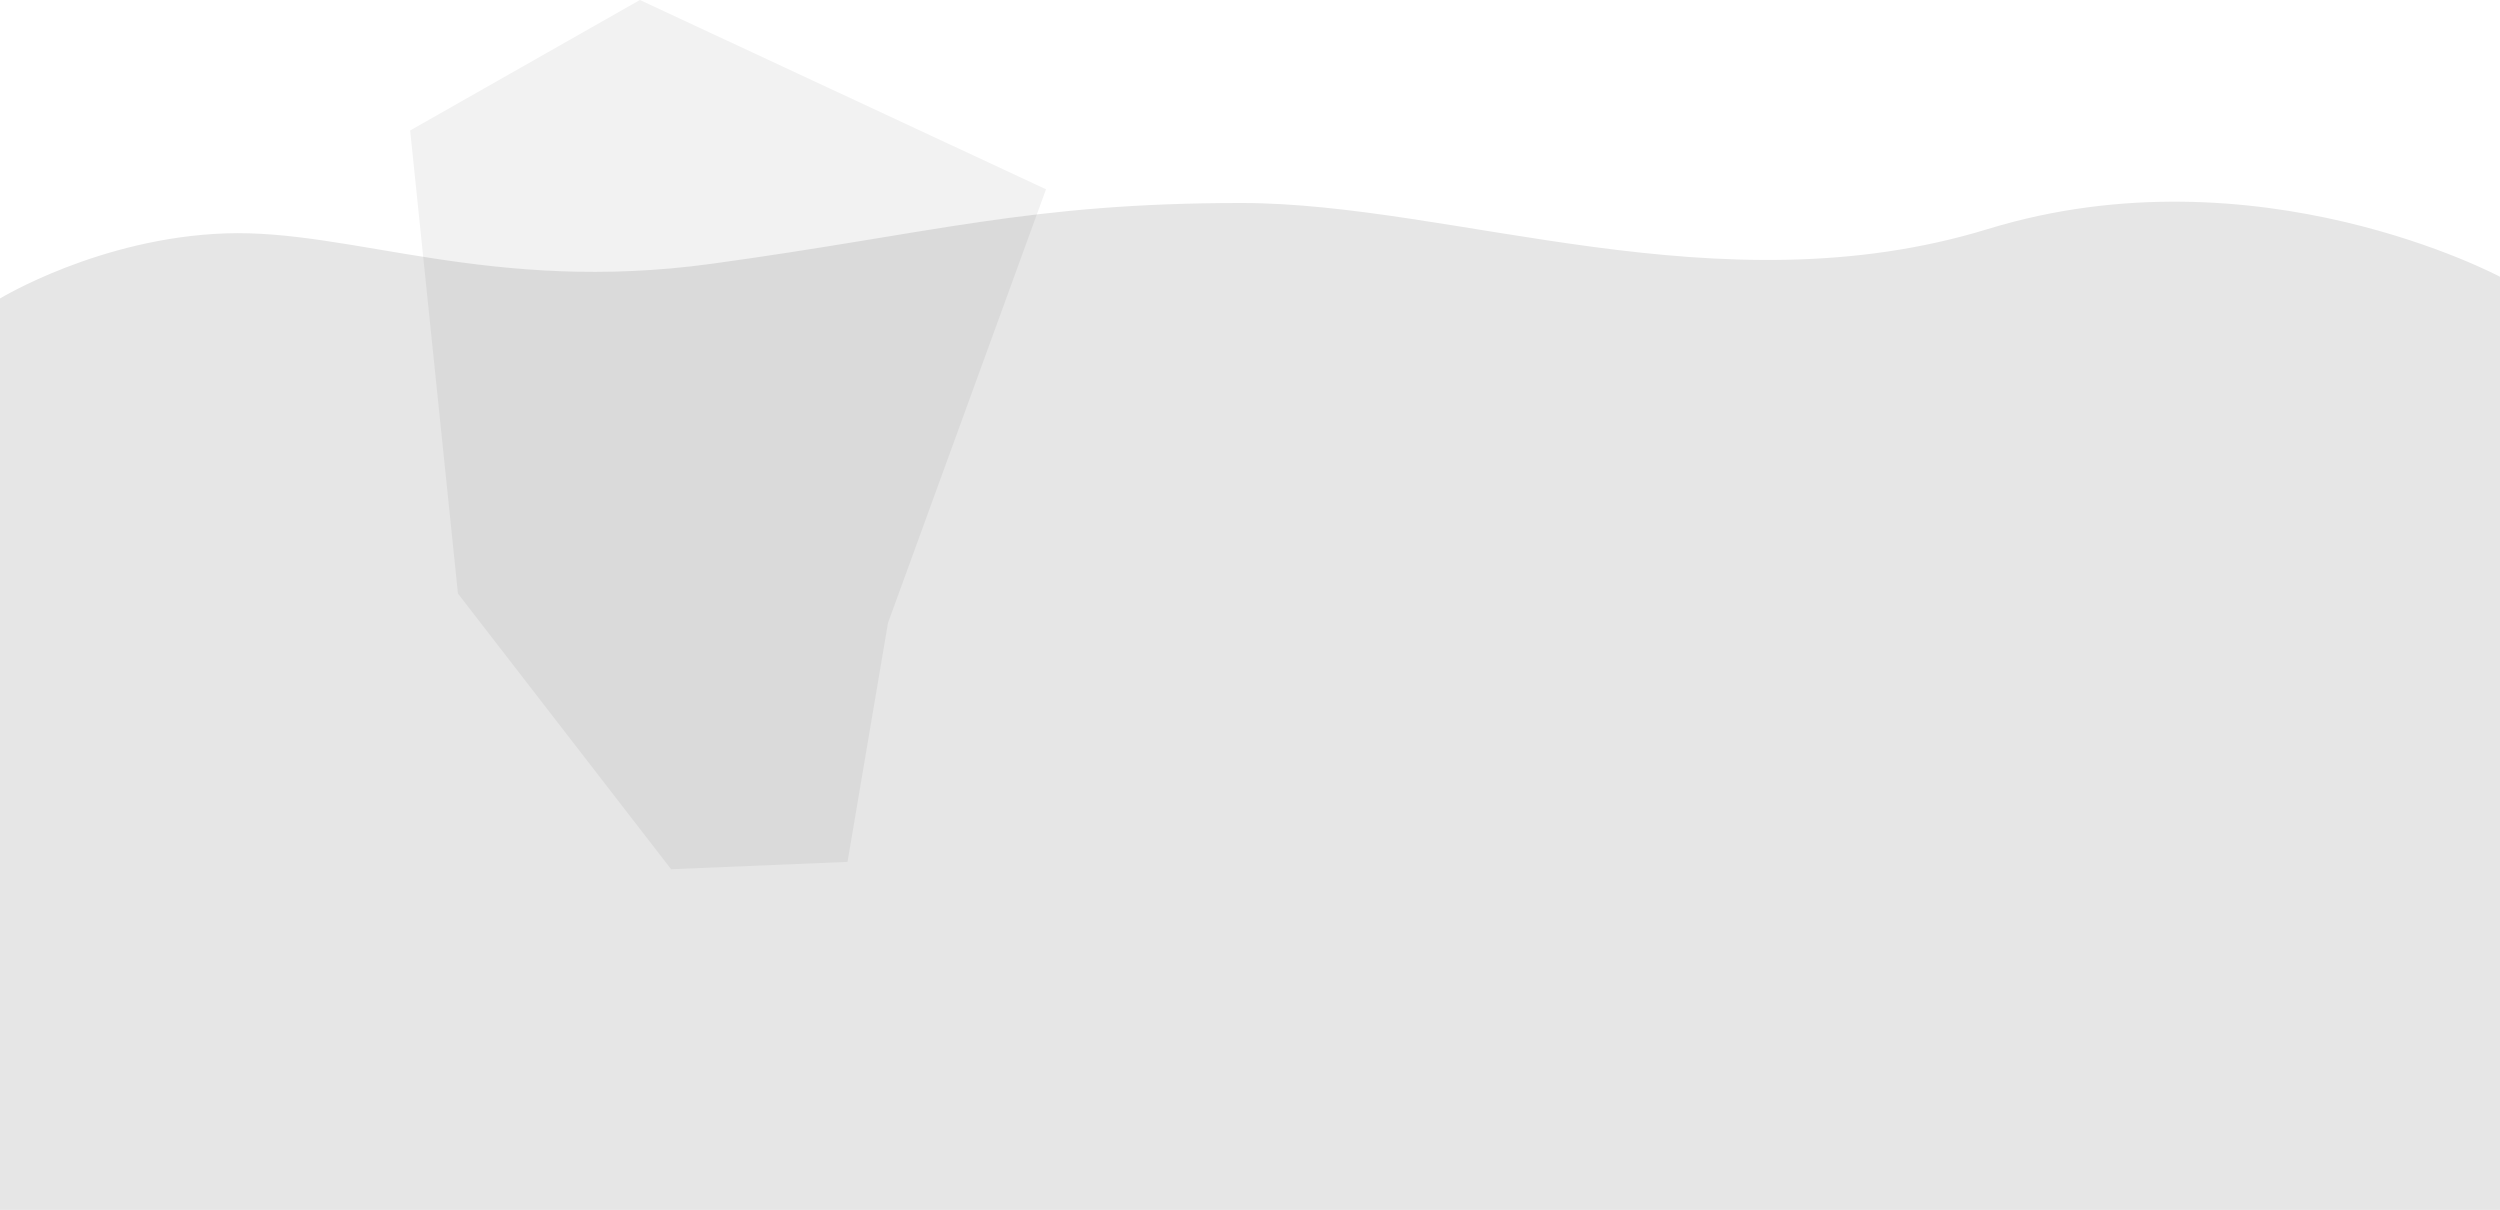
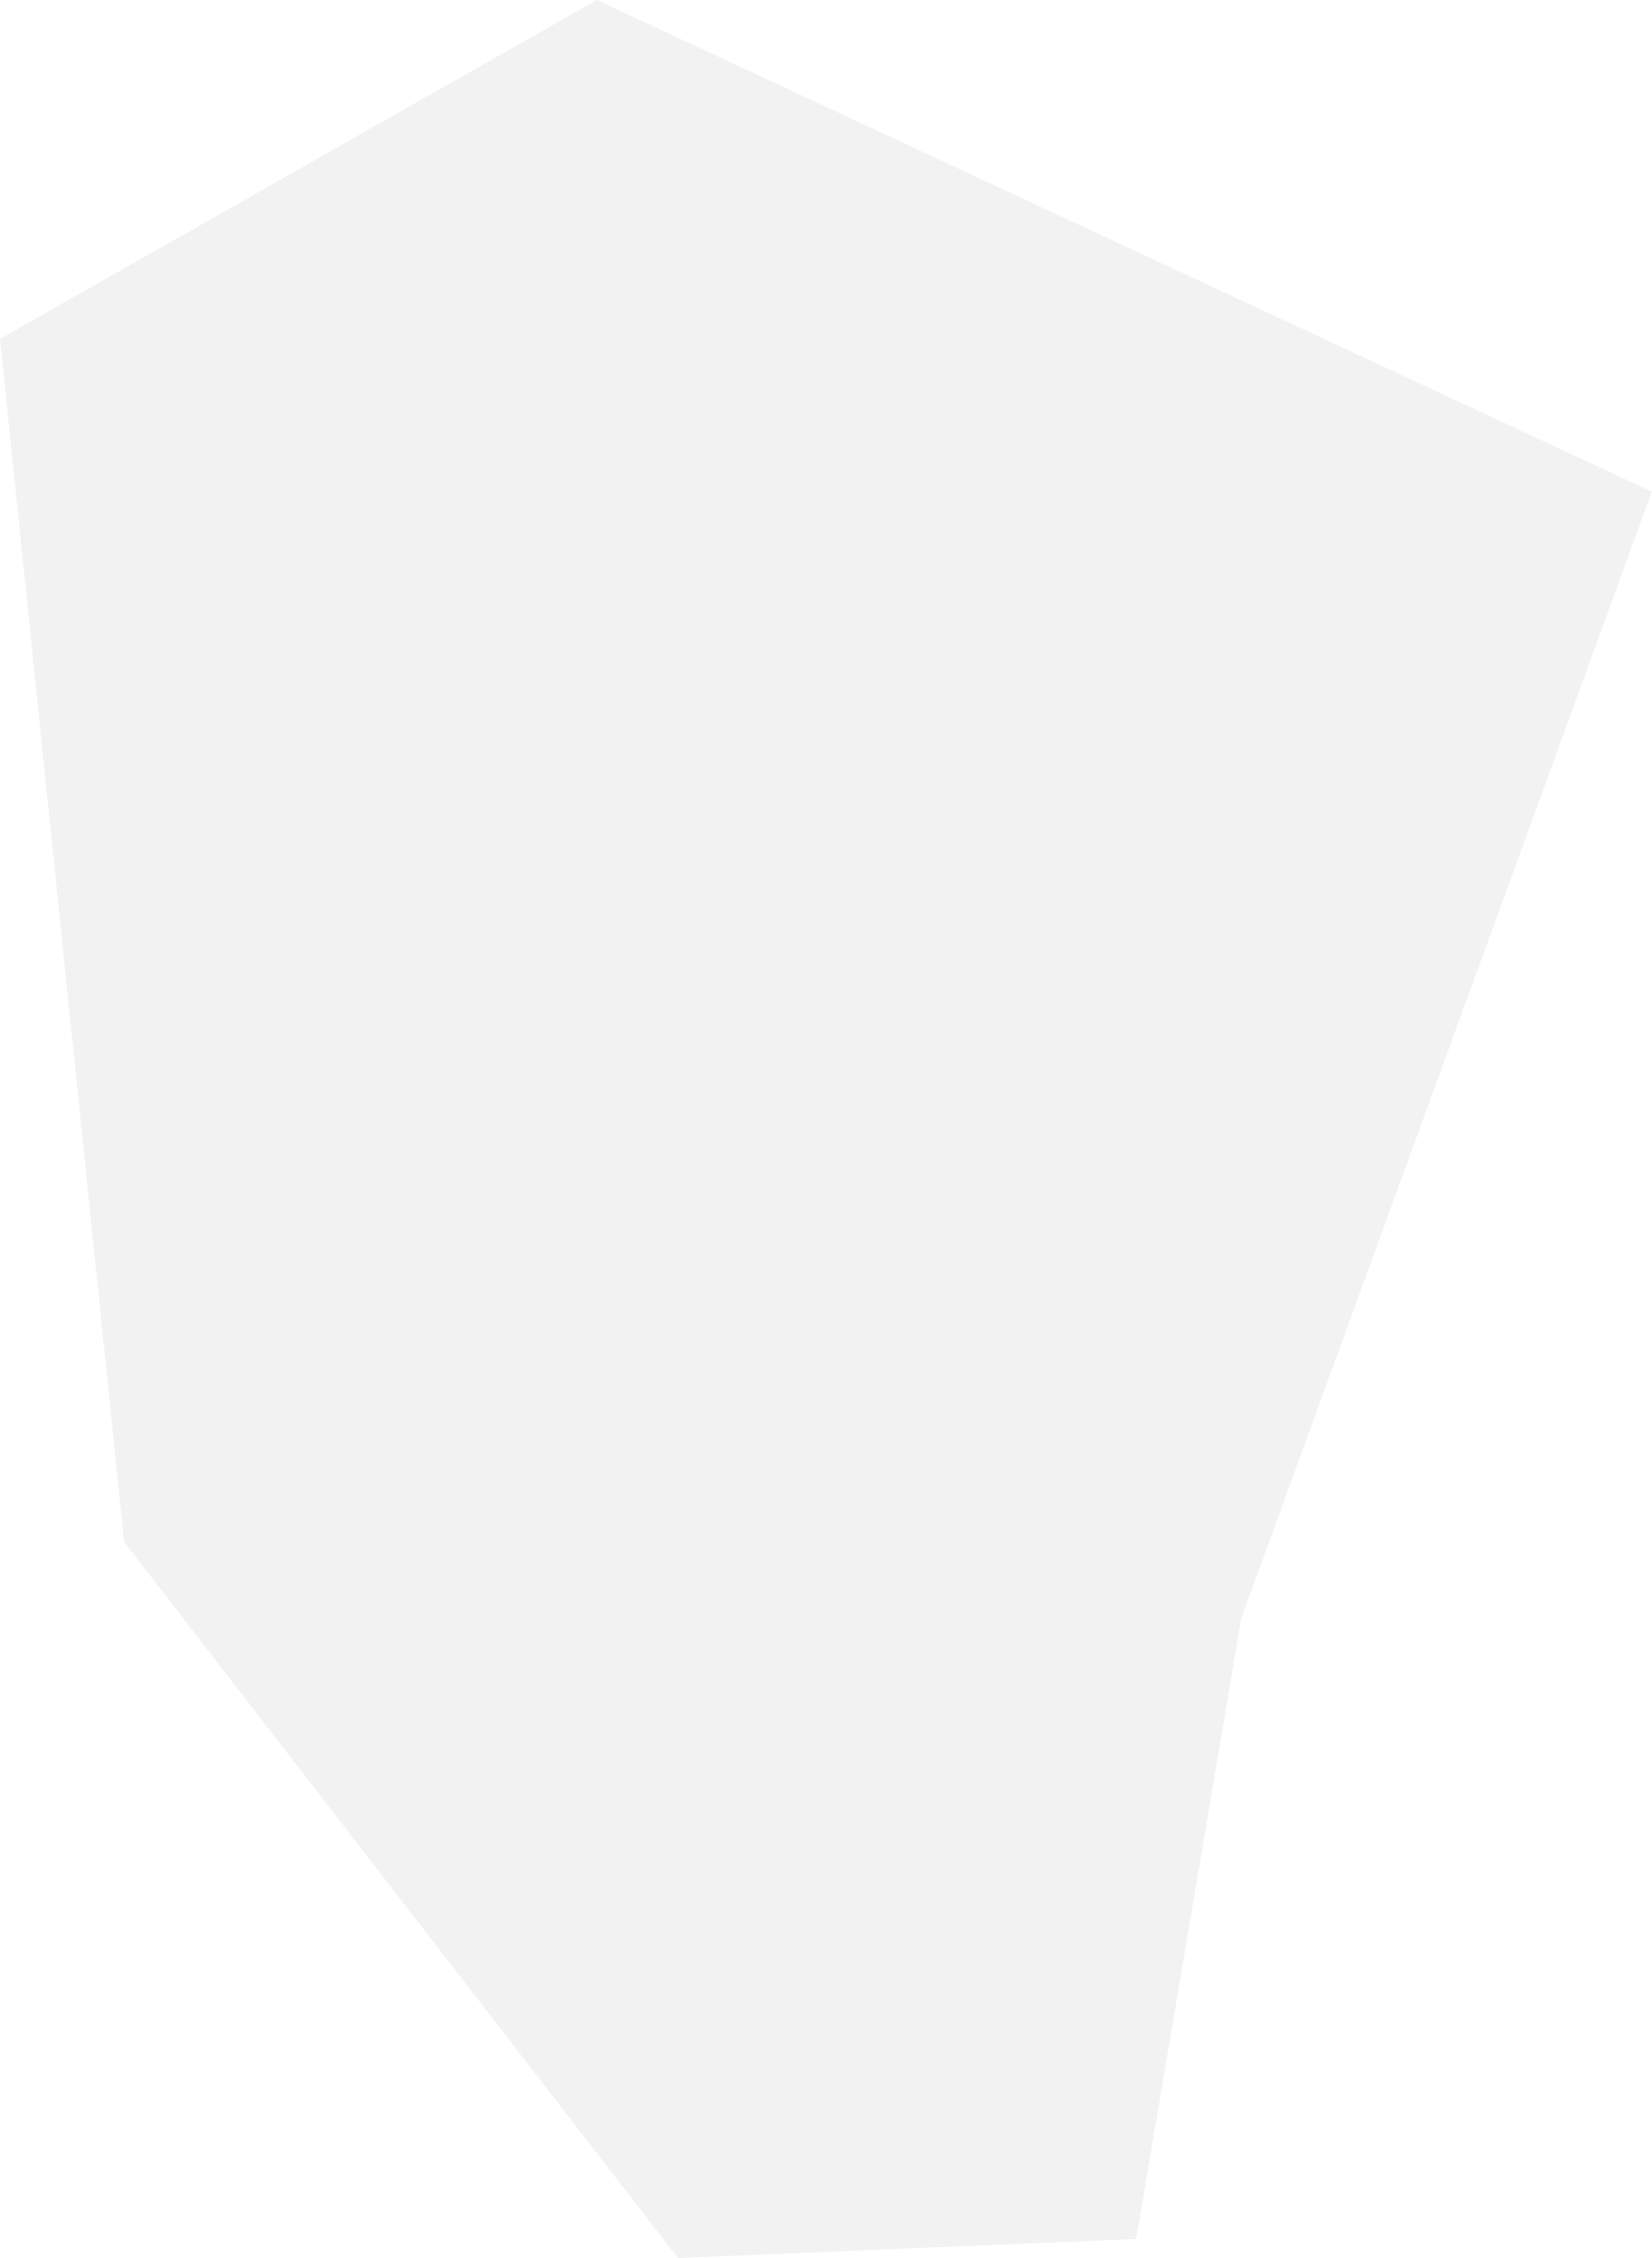
- <svg xmlns="http://www.w3.org/2000/svg" viewBox="0 0 576 278.77">
-   <g id="iceberg">
-     <polygon points="94.5 30.06 147.43 0 241 43.61 204.59 143.54 195.27 198.58 154.62 200.27 105.51 136.76 94.5 30.06" fill="#f2f2f2" />
-   </g>
-   <g id="sea">
-     <path d="M622,213V423h576V208s-56-30-118-11-123-6-172-6-71,7-122,14-83-8-112-7S622,213,622,213Z" transform="translate(-622 -144.23)" opacity="0.1" />
-   </g>
+ <svg xmlns="http://www.w3.org/2000/svg" id="iceberg" viewBox="0 0 146.5 200.27">
+   <polygon points="0 30.06 52.93 0 146.5 43.61 110.09 143.54 100.77 198.58 60.12 200.27 11.01 136.76 0 30.06" fill="#f2f2f2" />
</svg>
